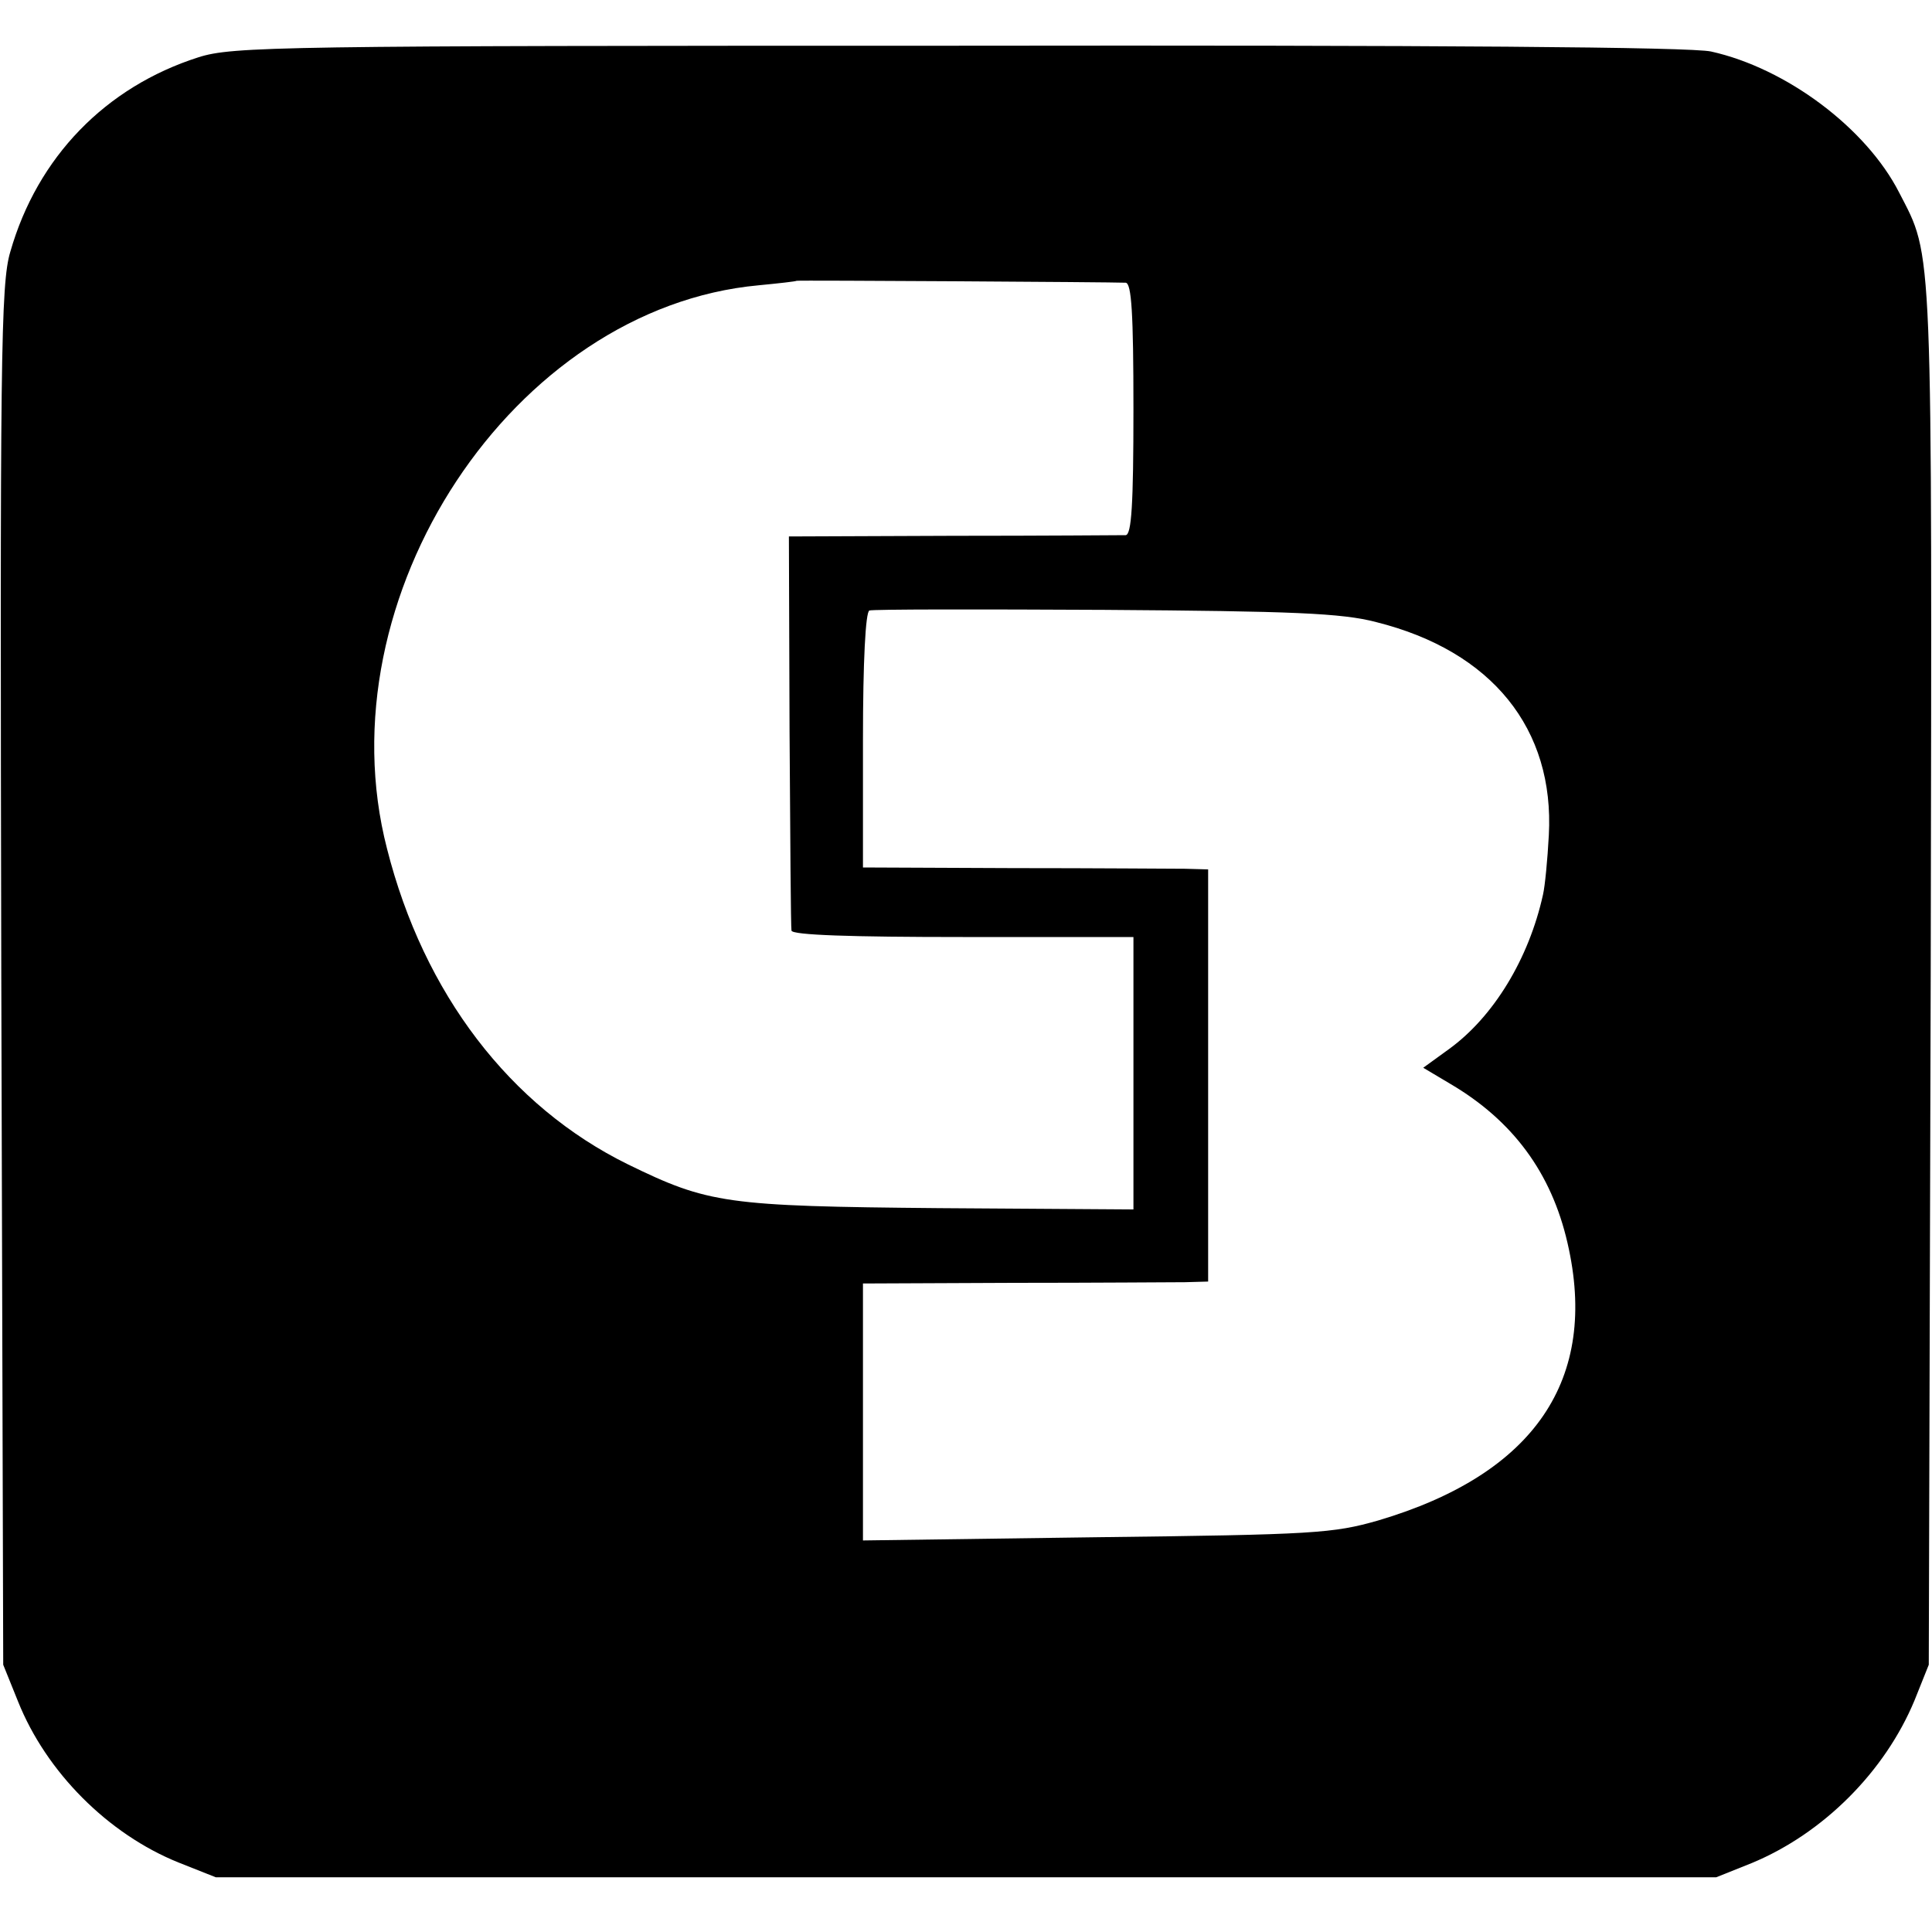
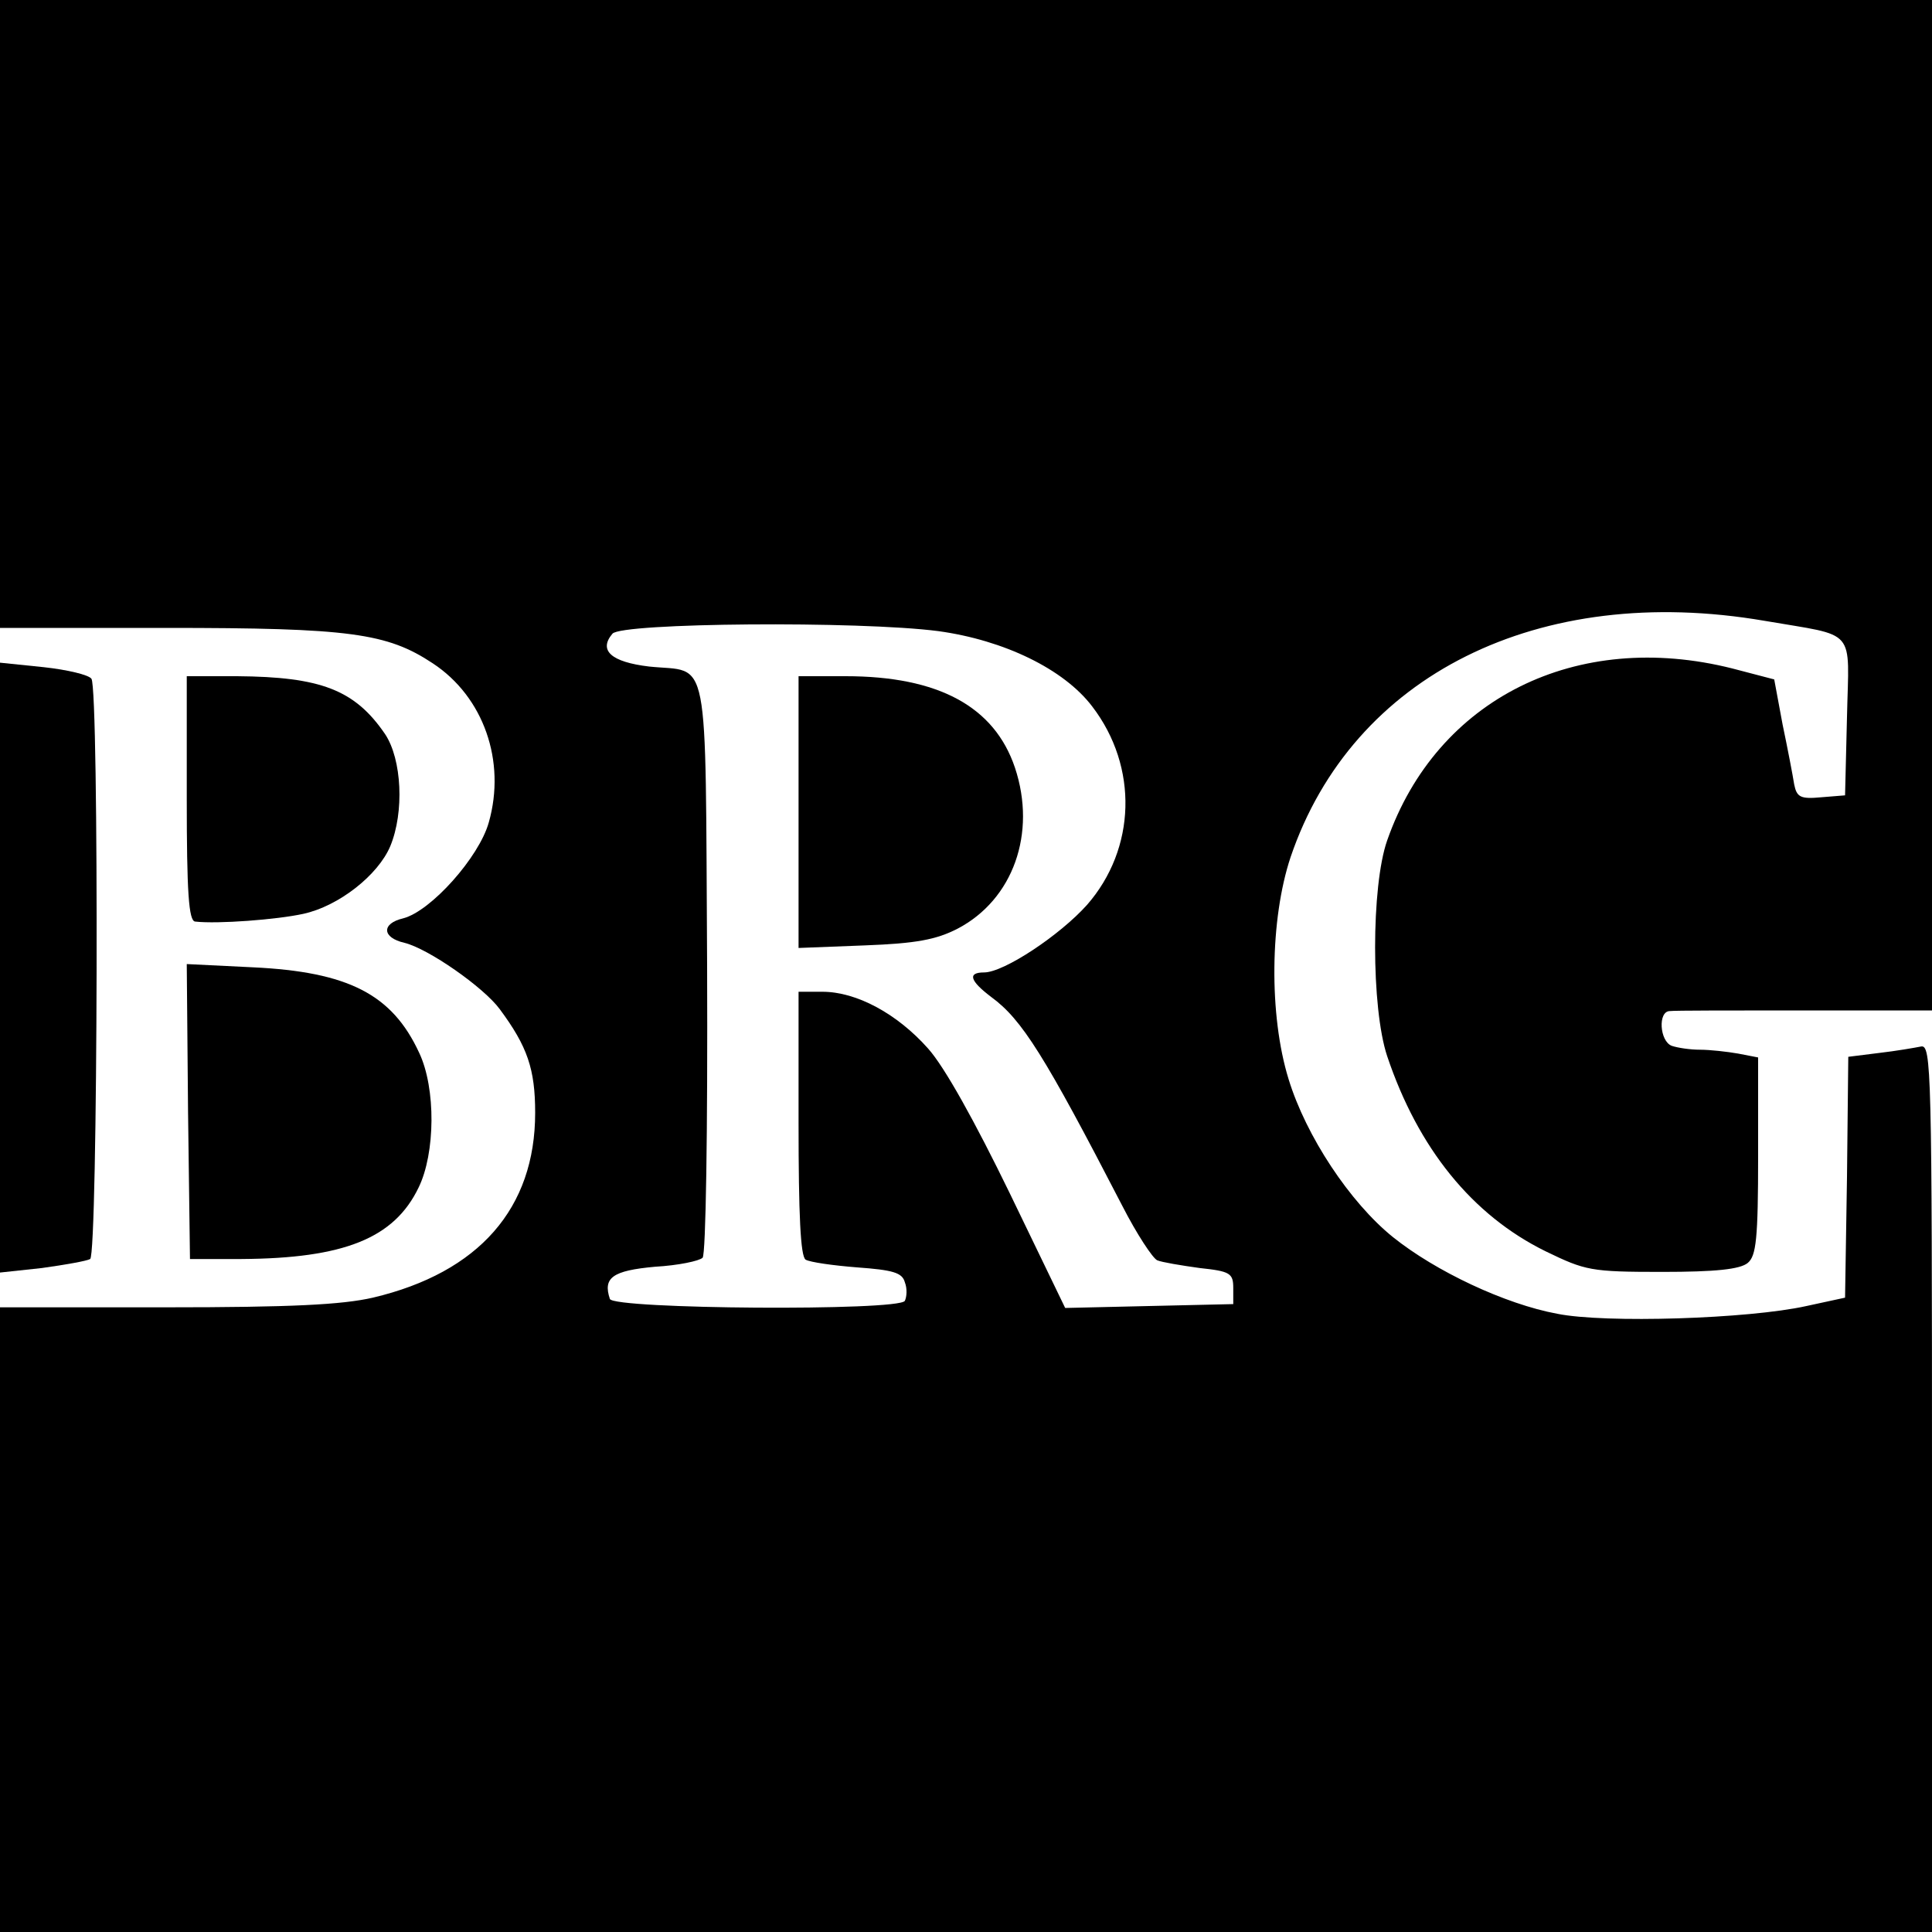
<svg xmlns="http://www.w3.org/2000/svg" version="1.0" width="300pt" height="300pt" viewBox="0 0 300 300" preserveAspectRatio="xMidYMid meet">
  <g transform="translate(0,300) scale(0.1,-0.1)" fill="#000000" stroke="none">
-     <path d="M308 2911 c-144 -46 -250 -155 -292 -302 -15 -50 -16 -166 -14 -1125 l3 -1069 23 -57 c44 -110 140 -206 249 -250 l58 -23 1165 0 1165 0 55 22 c111 46 207 142 253 253 l22 55 3 1071 c2 1154 4 1112 -49 1215 -51 100 -175 193 -292 219 -31 7 -424 10 -1170 9 -1052 0 -1126 -1 -1179 -18z m1440 -350 c9 -1 12 -47 12 -196 0 -149 -3 -195 -12 -196 -7 0 -128 -1 -268 -1 l-255 -1 1 -301 c1 -165 2 -306 3 -311 1 -7 93 -10 266 -10 l265 0 0 -211 0 -212 -302 2 c-331 3 -358 7 -483 68 -183 90 -317 265 -374 490 -101 391 196 840 577 875 31 3 58 6 59 7 1 1 488 -2 511 -3z m389 -527 c180 -45 277 -166 268 -331 -2 -38 -6 -79 -9 -92 -22 -100 -77 -190 -146 -240 l-40 -29 42 -25 c97 -57 157 -138 182 -247 49 -212 -51 -359 -294 -431 -70 -20 -99 -22 -437 -26 l-363 -5 0 200 0 199 233 1 c127 0 248 1 267 1 l36 1 0 320 0 320 -36 1 c-19 0 -140 1 -267 1 l-233 1 0 198 c0 122 4 199 10 201 5 2 170 2 366 1 290 -2 368 -5 421 -19z" />
+     <path d="M0 2513 l0 -488 258 0 c285 0 343 -8 414 -55 79 -52 114 -152 87 -247 -15 -54 -90 -138 -133 -149 -34 -8 -33 -30 2 -38 37 -9 123 -69 148 -103 43 -58 55 -93 55 -161 0 -148 -87 -248 -252 -287 -48 -11 -127 -15 -321 -15 l-258 0 0 -485 0 -485 1500 0 1500 0 0 689 c0 651 -1 689 -17 686 -10 -2 -39 -7 -65 -10 l-48 -6 -2 -187 -3 -187 -60 -13 c-90 -20 -313 -27 -387 -12 -81 15 -189 66 -255 119 -67 54 -135 157 -162 245 -31 100 -29 249 3 345 96 283 386 427 736 367 145 -25 131 -9 128 -149 l-3 -122 -37 -3 c-32 -3 -38 0 -42 20 -2 13 -10 55 -18 93 l-13 70 -65 17 c-242 61 -459 -47 -536 -267 -25 -71 -25 -260 0 -335 48 -143 132 -247 246 -303 62 -30 70 -32 181 -32 83 0 121 4 133 14 13 11 16 37 16 166 l0 153 -31 6 c-17 3 -44 6 -59 6 -16 0 -35 3 -44 6 -19 7 -22 54 -3 54 6 1 101 1 210 1 l197 0 0 785 0 784 -1500 0 -1500 0 0 -487z m1457 -493 c102 -14 195 -59 239 -117 72 -94 68 -221 -8 -308 -42 -47 -129 -105 -160 -105 -26 0 -22 -13 11 -38 48 -35 83 -91 204 -325 22 -43 47 -81 54 -84 7 -3 37 -8 66 -12 47 -5 52 -8 52 -31 l0 -25 -131 -3 -130 -3 -86 178 c-54 111 -101 196 -127 225 -48 54 -111 88 -164 88 l-37 0 0 -204 c0 -142 3 -207 11 -212 7 -4 42 -9 80 -12 55 -4 70 -8 74 -23 4 -10 3 -23 0 -29 -10 -16 -452 -13 -458 3 -11 33 4 44 70 50 36 2 69 9 74 14 5 5 8 193 7 453 -3 499 5 455 -90 465 -59 7 -79 25 -57 51 14 17 383 20 506 4z" />
+     <path d="M1240 1739 l0 -211 103 4 c80 3 111 9 144 26 86 45 123 148 89 250 -32 95 -119 142 -263 142 l-73 0 0 -211z" />
+     <path d="M0 1497 l0 -473 65 7 c36 5 70 11 75 14 12 7 14 884 2 901 -4 6 -37 14 -74 18 l-68 7 0 -474z" />
+     <path d="M290 1760 c0 -145 3 -190 13 -191 35 -4 127 3 168 12 55 12 116 60 135 105 22 53 18 135 -8 174 -47 69 -100 89 -230 90 l-78 0 0 -190z" />
+     <path d="M292 1274 l3 -229 80 0 c159 1 237 32 275 111 26 53 27 154 1 209 -42 91 -110 126 -259 133 l-102 5 2 -229z" />
  </g>
</svg>
